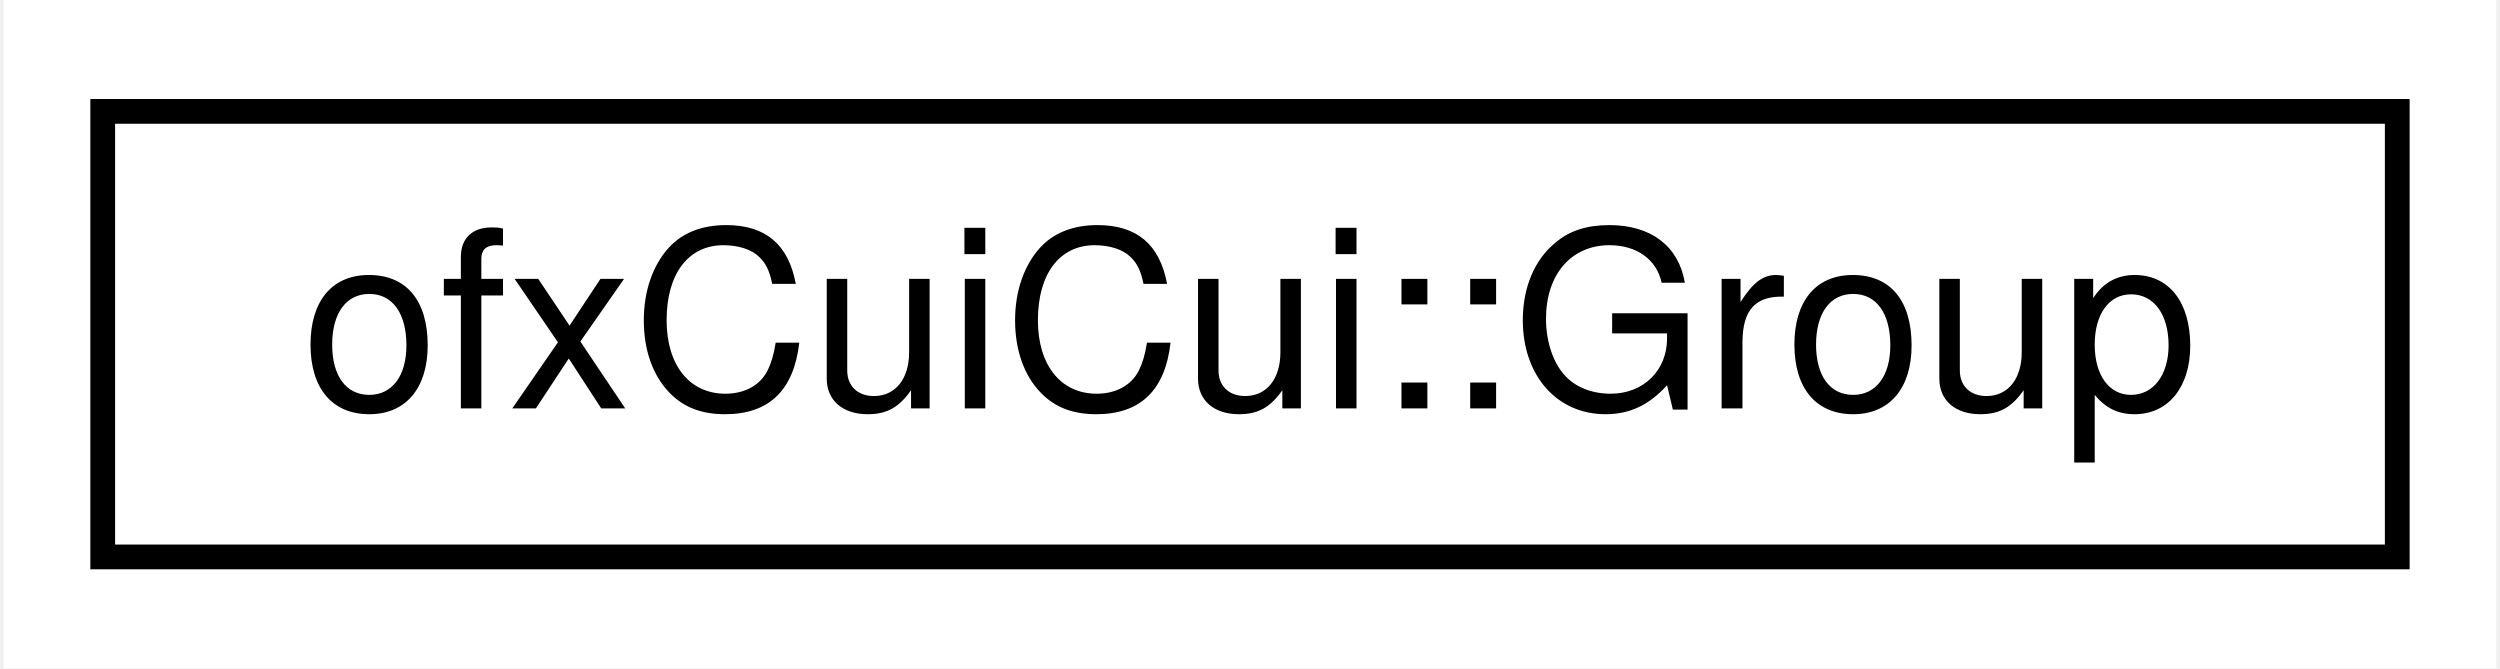
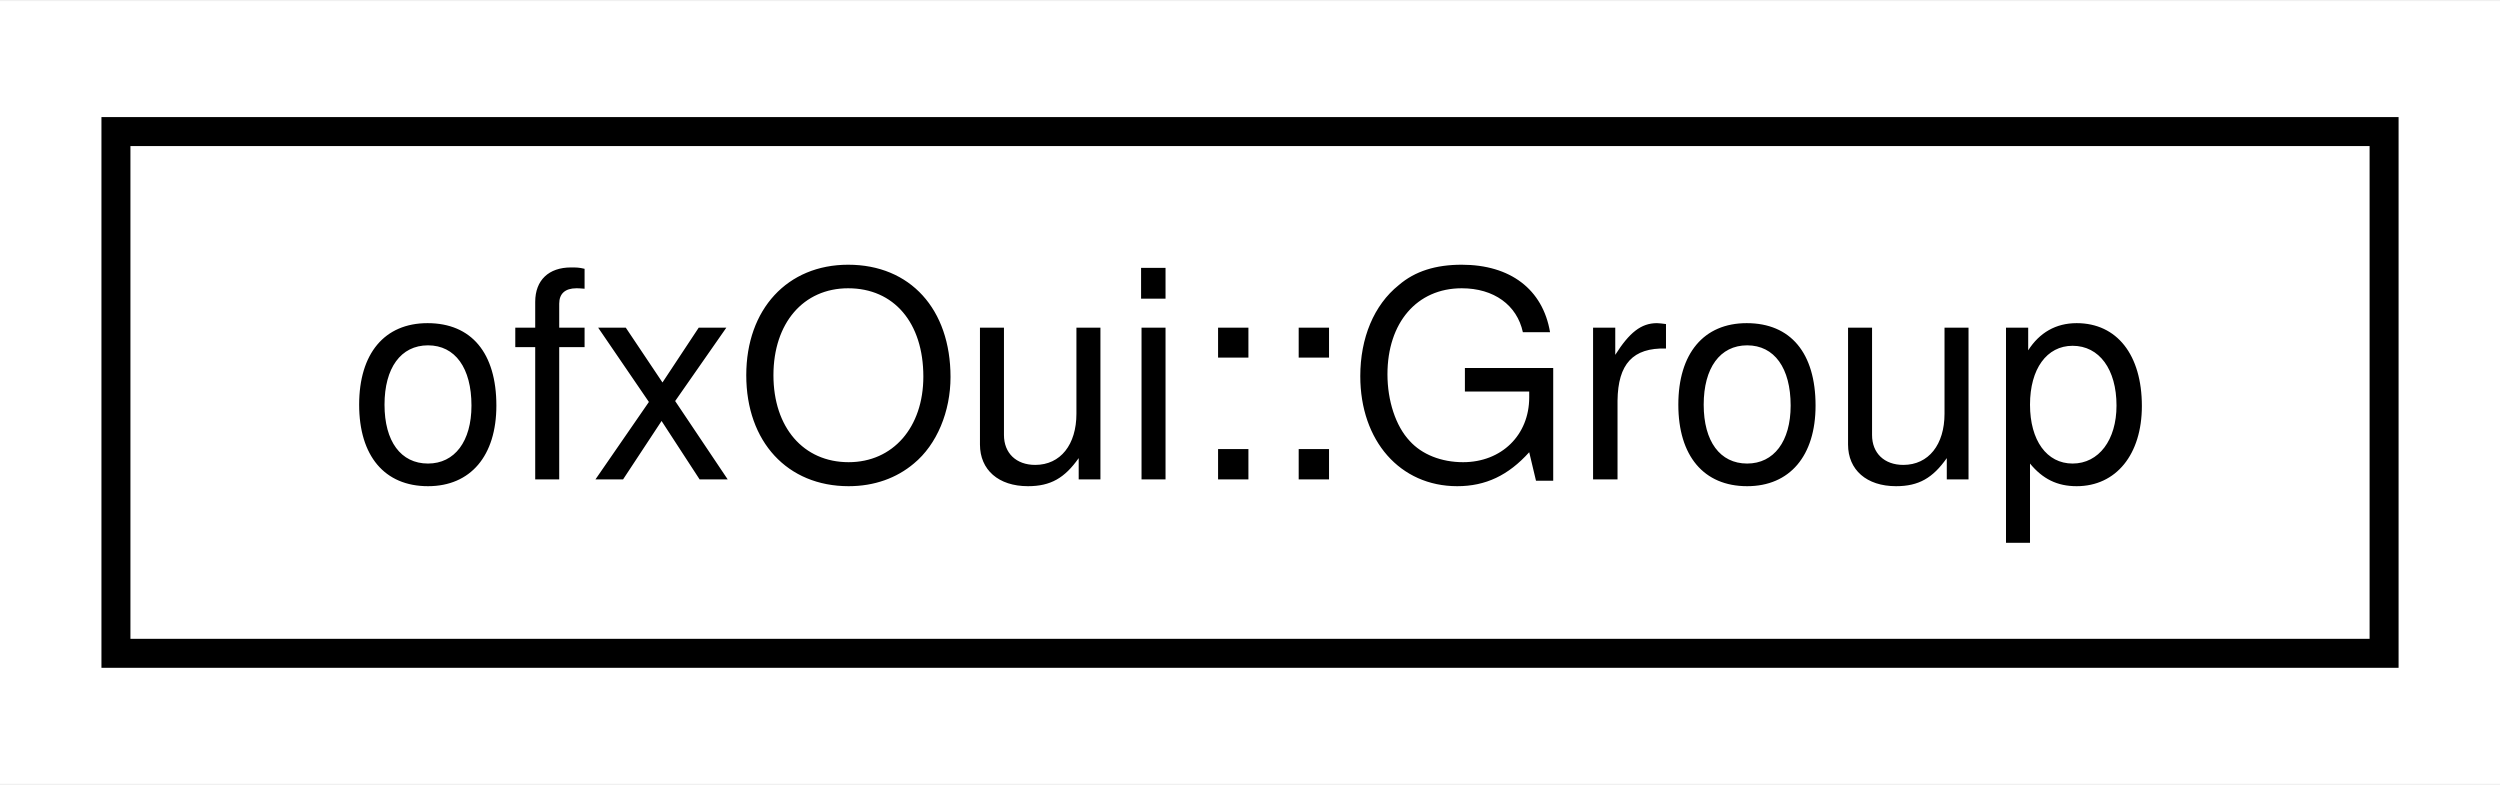
- <svg xmlns="http://www.w3.org/2000/svg" xmlns:xlink="http://www.w3.org/1999/xlink" width="101pt" height="27pt" viewBox="0.00 0.00 100.70 27.00">
+ <svg xmlns="http://www.w3.org/2000/svg" xmlns:xlink="http://www.w3.org/1999/xlink" width="86pt" height="27pt" viewBox="0.00 0.00 86.25 27.00">
  <g id="graph0" class="graph" transform="scale(1 1) rotate(0) translate(4 23)">
-     <polygon fill="white" stroke="none" points="-4,4 -4,-23 96.699,-23 96.699,4 -4,4" />
+     <polygon fill="white" stroke="none" points="-4,4 -4,-23 82.251,-23 82.251,4 -4,4" />
    <g id="node1" class="node">
      <g id="a_node1">
-         <a xlink:href="classofx_cui_cui_1_1_group.html" target="_top" xlink:title="Group of UI components. ">
-           <polygon fill="white" stroke="black" points="0,-0.5 0,-18.5 92.699,-18.5 92.699,-0.5 0,-0.5" />
-           <text text-anchor="middle" x="46.35" y="-6.5" font-family="Helvetica,sans-Serif" font-size="10.00">ofxCuiCui::Group</text>
+         <a xlink:href="classofx_oui_1_1_group.html" target="_top" xlink:title="Group of UI components. ">
+           <polygon fill="white" stroke="black" points="0,-0.5 0,-18.5 78.251,-18.5 78.251,-0.5 0,-0.5" />
+           <text text-anchor="middle" x="39.126" y="-6.5" font-family="Helvetica,sans-Serif" font-size="10.00">ofxOui::Group</text>
        </a>
      </g>
    </g>
  </g>
</svg>
